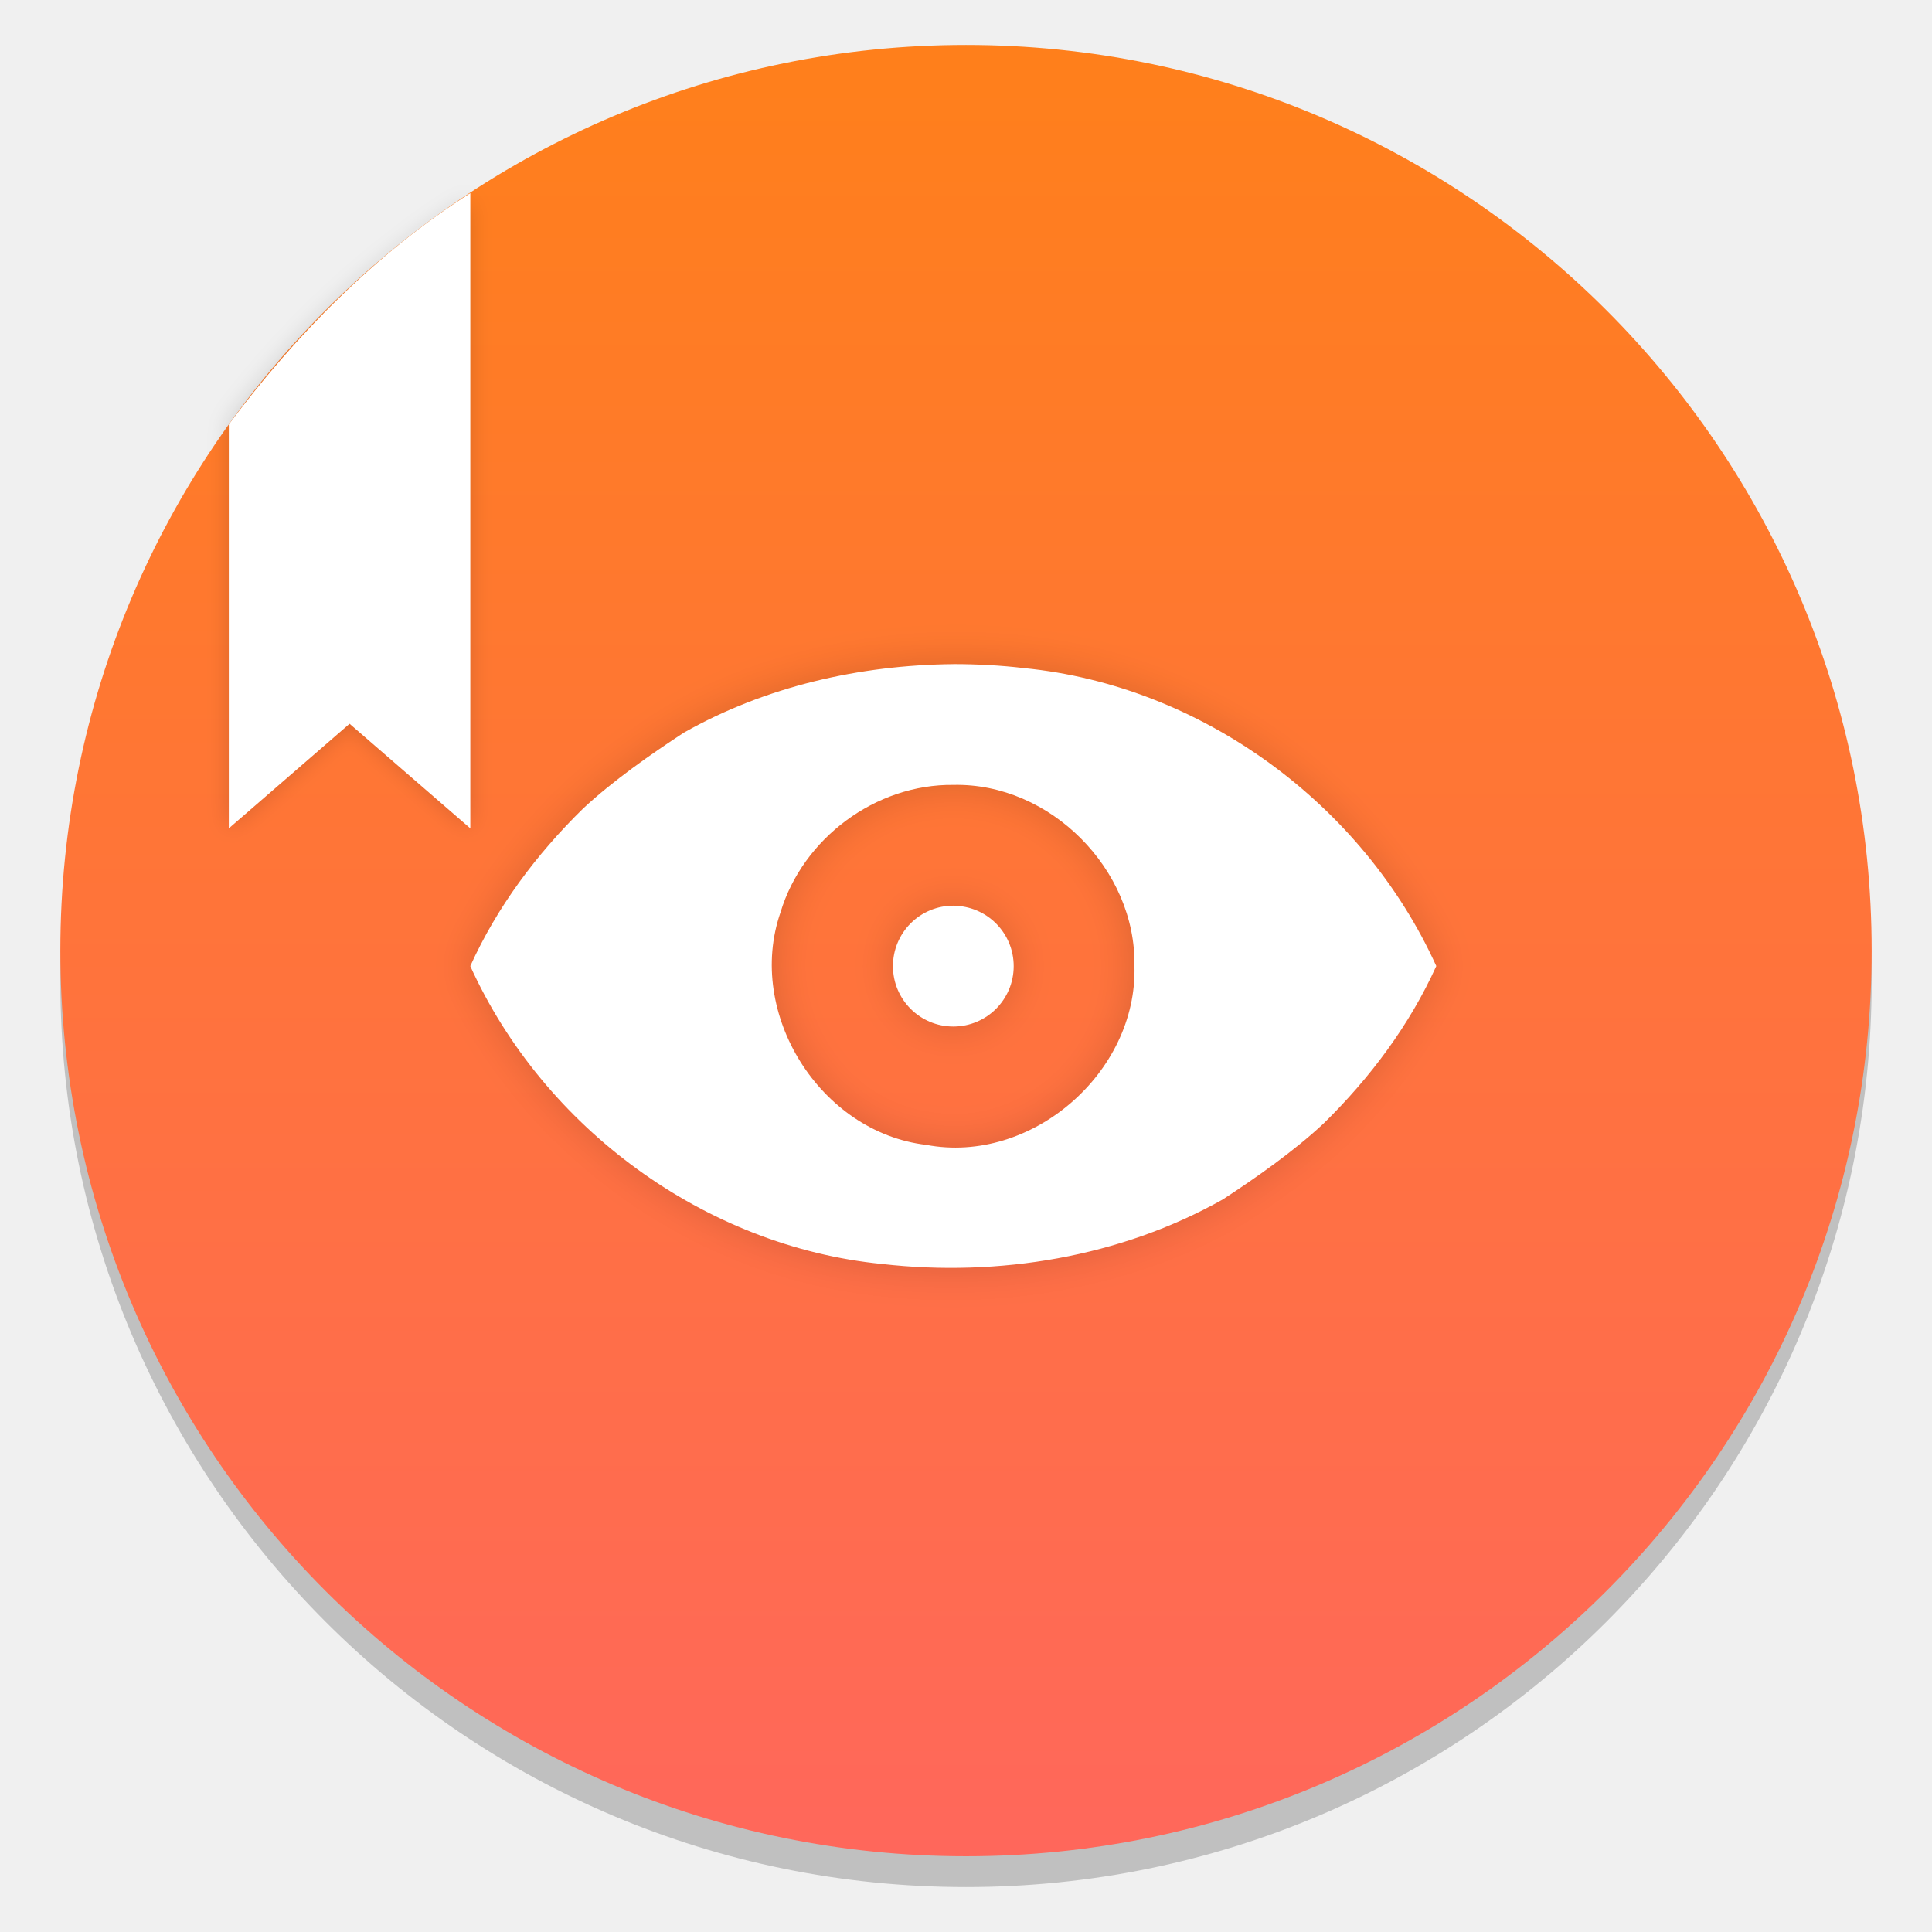
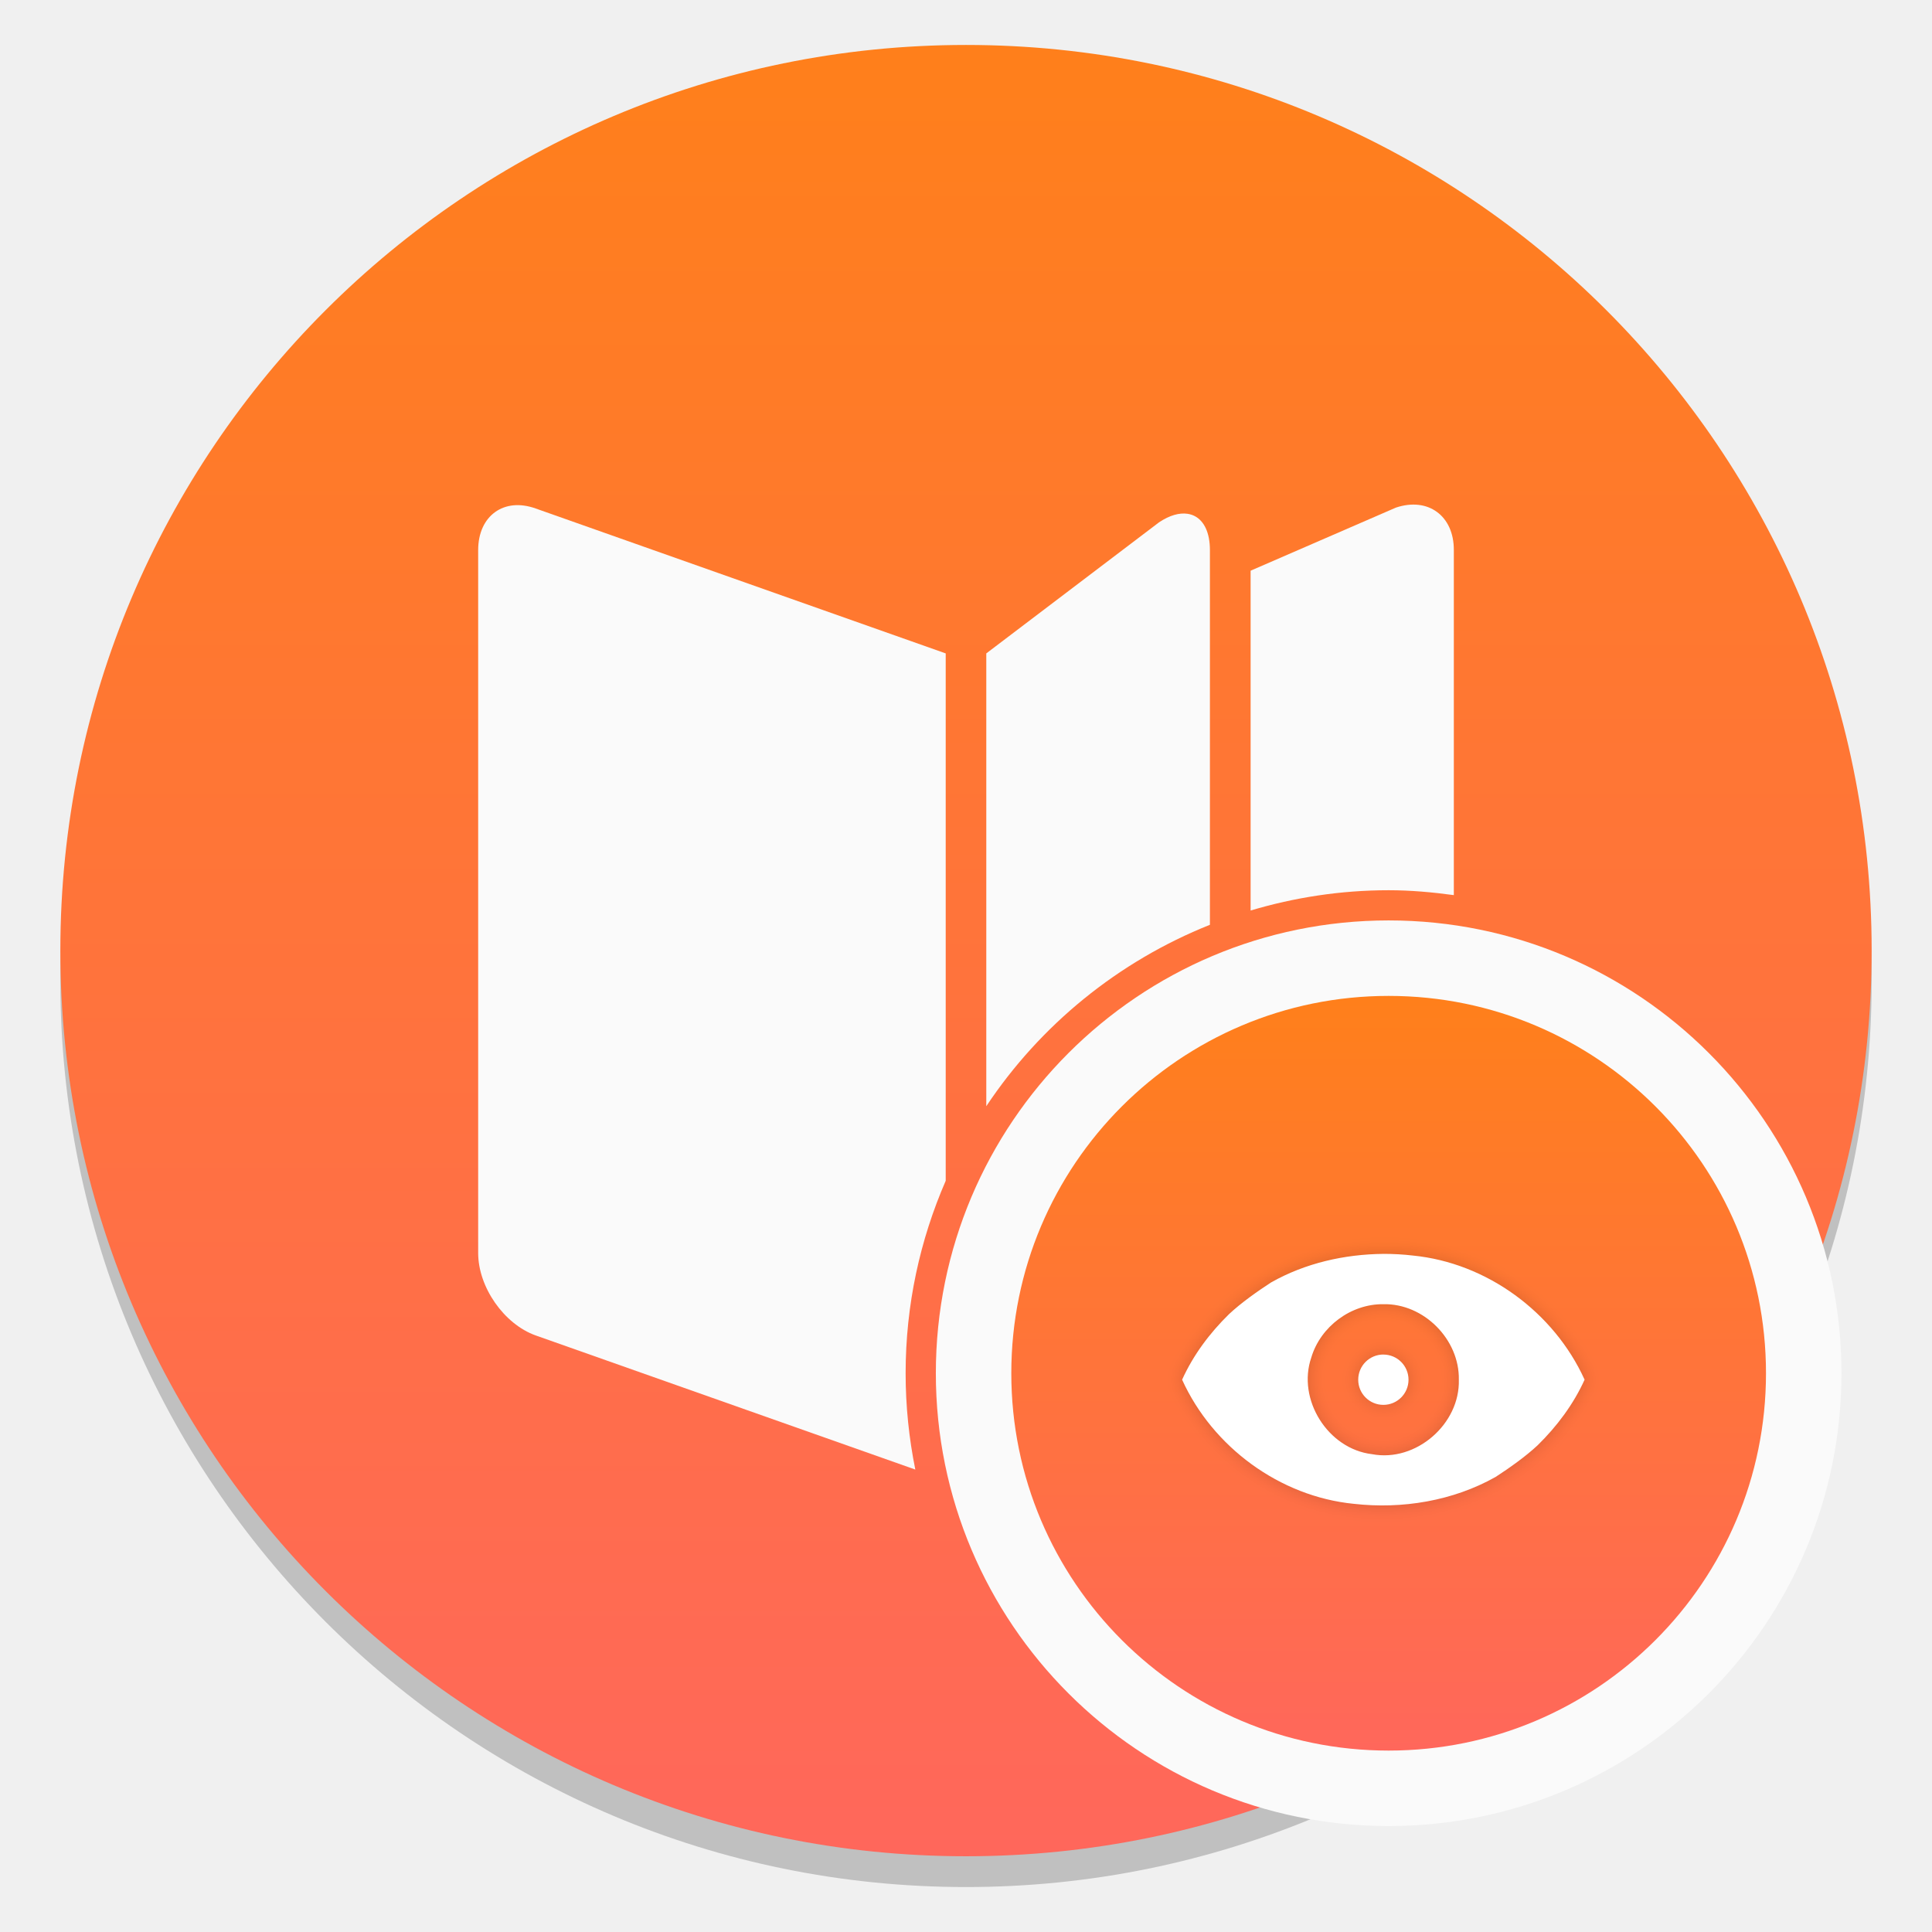
- <svg xmlns="http://www.w3.org/2000/svg" width="64" height="64" version="1.1">
-   <defs>
-     <filter id="c" x="-.108" y="-.042" width="1.216" height="1.083" color-interpolation-filters="sRGB">
-       <feGaussianBlur stdDeviation="0.36" />
+ <svg xmlns="http://www.w3.org/2000/svg" xmlns:xlink="http://www.w3.org/1999/xlink" id="svg37" version="1.1" height="64" width="64">
+   <defs id="defs17">
+     <filter color-interpolation-filters="sRGB" height="1.083" width="1.216" y="-.042" x="-.108" id="c">
+       <feGaussianBlur id="feGaussianBlur4" stdDeviation="0.36" />
    </filter>
-     <filter id="b" x="-.049" y="-.078" width="1.097" height="1.156" color-interpolation-filters="sRGB">
-       <feGaussianBlur stdDeviation="0.65" />
+     <filter color-interpolation-filters="sRGB" height="1.156" width="1.097" y="-.078" x="-.049" id="b">
+       <feGaussianBlur id="feGaussianBlur7" stdDeviation="0.65" />
    </filter>
-     <linearGradient id="a-3" x1="-6.147" x2="-6.147" y1="-137.82" y2="-100.78" gradientTransform="matrix(2.0044,0,0,2.0044,43.499,271.61)" gradientUnits="userSpaceOnUse">
-       <stop stop-color="#ff8214" offset="0" />
-       <stop stop-color="#ff6464" offset="1" />
+     <linearGradient gradientUnits="userSpaceOnUse" gradientTransform="matrix(2.0044,0,0,2.0044,151.4796,271.61)" y2="-100.78" y1="-137.82" x2="-6.147" x1="-6.147" id="a-3">
+       <stop id="stop10" offset="0" stop-color="#ff8214" />
+       <stop id="stop12" offset="1" stop-color="#ff6464" />
    </linearGradient>
-     <style type="text/css" />
+     <style id="style15" type="text/css" />
+     <radialGradient id="a-3-5" cx="512.01" cy="512.01" r="470.16" gradientTransform="matrix(0.057428,0,0,0.057428,103.84,56.0984)" gradientUnits="userSpaceOnUse">
+       <stop stop-color="#14c878" offset="0" id="stop4" />
+       <stop stop-color="#149632" offset="1" id="stop6" />
+     </radialGradient>
+     <linearGradient gradientUnits="userSpaceOnUse" gradientTransform="matrix(2.004436,0,0,2.004436,43.49944,271.6079)" y2="-100.78" y1="-137.82" x2="-6.147" x1="-6.147" id="a">
+       <stop id="stop864" offset="0" stop-color="#ff8214" />
+       <stop id="stop866" offset="1" stop-color="#ff6464" />
+     </linearGradient>
+     <clipPath id="SVGID_2_">
+       <use id="use869" xlink:href="#SVGID_1_" height="100%" width="100%" />
+     </clipPath>
+     <rect height="99.8" width="99.69" y="352.04" x="247.79" id="SVGID_1_" />
+     <linearGradient gradientUnits="userSpaceOnUse" gradientTransform="matrix(2.004436,0,0,2.004436,43.49944,271.6079)" y2="-100.78" y1="-137.82" x2="-6.147" x1="-6.147" id="a-36">
+       <stop id="stop908" offset="0" stop-color="#14dc78" />
+       <stop id="stop910" offset="1" stop-color="#14a03c" />
+     </linearGradient>
+     <linearGradient y2="-100.78" x2="-6.147" y1="-137.82" x1="-6.147" gradientTransform="matrix(2.0044,0,0,2.0044,151.4796,271.61)" gradientUnits="userSpaceOnUse" id="linearGradient957" xlink:href="#a-3" />
+     <linearGradient y2="-100.78" x2="-6.147" y1="-137.82" x1="-6.147" gradientTransform="matrix(2.0044,0,0,2.0044,43.499,271.61)" gradientUnits="userSpaceOnUse" id="linearGradient959" xlink:href="#a-3" />
  </defs>
-   <circle cx="-1248.7" cy="-1241.6" r="0" fill="#5e4aa6" />
-   <circle cx="-149.15" cy="23.855" r="0" fill="#5e4aa6" fill-rule="evenodd" />
-   <circle cx="32" cy="32.51" r="30.001" opacity=".2" stroke-width=".53" />
-   <circle cx="32" cy="31.49" r="30.001" fill="url(#a-3)" stroke-width=".53" />
-   <g transform="translate(-111.78)">
-     <path d="m127.36 6.637a30 30 0 0 0-8 7.424v13.381l4-3.465 4 3.465v-20.805z" filter="url(#c)" opacity=".15" stroke-width=".817" />
-     <path d="m127.36 6.397c-3.098 1.965-5.81 4.72-8 7.663v13.381l4-3.465 4 3.465v-21.044z" fill="#fff" stroke-width=".817" />
-     <path d="m143.36 22c-3.102 0.03-6.224 0.739-8.926 2.27-1.077 0.701-2.369 1.607-3.344 2.52-1.533 1.501-2.845 3.251-3.731 5.213 2.43 5.36 7.772 9.289 13.648 9.869 3.855 0.436 7.889-0.23 11.277-2.137 1.077-0.701 2.369-1.607 3.344-2.52 1.533-1.504 2.845-3.254 3.731-5.213-2.429-5.36-7.773-9.289-13.648-9.869-0.781-0.093-1.568-0.134-2.352-0.134zm0 4.001c3.214-0.071 6.06 2.804 6 6.001 0.103 3.533-3.418 6.583-6.898 5.923-3.515-0.413-5.984-4.356-4.828-7.697 0.739-2.458 3.152-4.256 5.728-4.227zm0 4.001a2 2 0 0 0-2 2.003 2 2 0 0 0 2 2 2 2 0 0 0 2-2 2 2 0 0 0-2-2z" filter="url(#b)" opacity=".15" stroke-width="3.2" />
-     <path d="m143.36 22c-3.102 0.03-6.224 0.739-8.926 2.27-1.077 0.701-2.369 1.607-3.344 2.52-1.533 1.501-2.845 3.251-3.731 5.213 2.43 5.36 7.772 9.289 13.648 9.869 3.855 0.436 7.889-0.23 11.277-2.137 1.077-0.701 2.369-1.607 3.344-2.52 1.533-1.504 2.845-3.254 3.731-5.213-2.429-5.36-7.773-9.289-13.648-9.869-0.781-0.093-1.568-0.134-2.352-0.134zm0 4.001c3.214-0.071 6.06 2.804 6 6.001 0.103 3.533-3.418 6.583-6.898 5.923-3.515-0.413-5.984-4.356-4.828-7.697 0.739-2.458 3.152-4.256 5.728-4.227zm0 4.001a2 2 0 0 0-2 2.003 2 2 0 0 0 2 2 2 2 0 0 0 2-2 2 2 0 0 0-2-2z" fill="#fff" stroke-width="3.2" />
+   <circle id="circle917" stroke-width="0.53" opacity="0.2" r="30.001" cy="32.51" cx="32" />
+   <circle id="circle19" fill="#5e4aa6" r="0" cy="-1241.6" cx="-1248.7" />
+   <circle id="circle21" fill-rule="evenodd" fill="#5e4aa6" r="0" cy="23.855" cx="-149.15" />
+   <circle style="fill:url(#linearGradient959)" id="circle25" stroke-width="0.53" fill="url(#a-3)" r="30.001" cy="31.49" cx="32" />
+   <g transform="translate(91.86418,1.335144e-5)" fill="#5e4aa6" id="g19" style="image-rendering:optimizeSpeed">
+     <circle cx="-1248.7" cy="-1241.6" r="0" id="circle11" />
+     <circle cx="-149.15" cy="23.855" r="0" fill-rule="evenodd" id="circle13" />
+     <circle cx="-1248.7" cy="-1241.6" r="0" id="circle15" />
+     <circle cx="-149.15" cy="23.855" r="0" fill-rule="evenodd" id="circle17" />
  </g>
+   <circle id="circle875" stroke-width="1" fill="#5e4aa6" r="0" cy="-1241.639" cx="-1248.694" />
+   <circle id="ellipse877" stroke-width="1" fill-rule="evenodd" fill="#5e4aa6" r="0" cy="23.855" cx="-149.147" />
+   <circle id="circle915" stroke-width="1" fill="#5e4aa6" r="0" cy="-1241.639" cx="-1316.191" />
+   <circle id="ellipse927" stroke-width="1" fill-rule="evenodd" fill="#5e4aa6" r="0" cy="23.855" cx="-216.644" />
+   <path style="color:#000000;font-style:normal;font-variant:normal;font-weight:normal;font-stretch:normal;font-size:medium;line-height:normal;font-family:sans-serif;font-variant-ligatures:normal;font-variant-position:normal;font-variant-caps:normal;font-variant-numeric:normal;font-variant-alternates:normal;font-variant-east-asian:normal;font-feature-settings:normal;font-variation-settings:normal;text-indent:0;text-align:start;text-decoration:none;text-decoration-line:none;text-decoration-style:solid;text-decoration-color:#000000;letter-spacing:normal;word-spacing:normal;text-transform:none;writing-mode:lr-tb;direction:ltr;text-orientation:mixed;dominant-baseline:auto;baseline-shift:baseline;text-anchor:start;white-space:normal;shape-padding:0;shape-margin:0;inline-size:0;clip-rule:nonzero;display:inline;overflow:visible;visibility:visible;isolation:auto;mix-blend-mode:normal;color-interpolation:sRGB;color-interpolation-filters:linearRGB;solid-color:#000000;solid-opacity:1;vector-effect:none;fill:#fafafa;fill-opacity:1;fill-rule:nonzero;stroke:none;stroke-width:2;stroke-linecap:butt;stroke-linejoin:miter;stroke-miterlimit:4;stroke-dasharray:none;stroke-dashoffset:0;stroke-opacity:1;color-rendering:auto;image-rendering:optimizeSpeed;shape-rendering:auto;text-rendering:auto;enable-background:accumulate;stop-color:#000000" d="m 61.001,45.49 c 0,8.284 -6.716,15 -15,15 -8.284,0 -15,-6.716 -15,-15 0,-8.284 6.716,-15 15,-15 8.284,0 15,6.716 15,15" id="path994" />
+   <g transform="matrix(0.4166528,0,0,0.4166528,-12.32272,32.36997)" id="g955">
+     <circle style="fill:url(#linearGradient957)" id="circle946" stroke-width="0.53" fill="url(#a-3)" r="30.001" cy="31.49" cx="139.981" />
+     <path d="m 139.561,22 c -3.102,0.03 -6.224,0.739 -8.926,2.27 -1.077,0.701 -2.369,1.607 -3.344,2.52 -1.533,1.501 -2.845,3.251 -3.731,5.213 2.43,5.36 7.772,9.289 13.648,9.869 3.855,0.436 7.889,-0.23 11.277,-2.137 1.077,-0.701 2.369,-1.607 3.344,-2.52 1.533,-1.504 2.845,-3.254 3.731,-5.213 -2.429,-5.36 -7.773,-9.289 -13.648,-9.869 -0.781,-0.093 -1.568,-0.134 -2.352,-0.134 z m 0,4.001 c 3.214,-0.071 6.06,2.804 6,6.001 0.103,3.533 -3.418,6.583 -6.898,5.923 -3.515,-0.413 -5.984,-4.356 -4.828,-7.697 0.739,-2.458 3.152,-4.256 5.728,-4.227 z m 0,4.001 a 2,2 0 0 0 -2,2.003 2,2 0 0 0 2,2 2,2 0 0 0 2,-2 2,2 0 0 0 -2,-2 z" filter="url(#b)" opacity="0.15" stroke-width="3.2" id="path948" />
+     <path d="m 139.561,22 c -3.102,0.03 -6.224,0.739 -8.926,2.27 -1.077,0.701 -2.369,1.607 -3.344,2.52 -1.533,1.501 -2.845,3.251 -3.731,5.213 2.43,5.36 7.772,9.289 13.648,9.869 3.855,0.436 7.889,-0.23 11.277,-2.137 1.077,-0.701 2.369,-1.607 3.344,-2.52 1.533,-1.504 2.845,-3.254 3.731,-5.213 -2.429,-5.36 -7.773,-9.289 -13.648,-9.869 -0.781,-0.093 -1.568,-0.134 -2.352,-0.134 z m 0,4.001 c 3.214,-0.071 6.06,2.804 6,6.001 0.103,3.533 -3.418,6.583 -6.898,5.923 -3.515,-0.413 -5.984,-4.356 -4.828,-7.697 0.739,-2.458 3.152,-4.256 5.728,-4.227 z m 0,4.001 a 2,2 0 0 0 -2,2.003 2,2 0 0 0 2,2 2,2 0 0 0 2,-2 2,2 0 0 0 -2,-2 z" fill="#ffffff" stroke-width="3.2" id="path950" />
+   </g>
+   <path d="m 39.338,17.02 c -0.269,-0.04 -0.592,0.048 -0.941,0.281 l -5.725,4.344 v 15 c 1.788,-2.689 4.37,-4.797 7.408,-6.01 V 18.221 c 0,-0.568 -0.188,-0.954 -0.492,-1.119 -0.076,-0.041 -0.16,-0.069 -0.25,-0.082 z" style="fill:#fafafa;fill-opacity:1;stroke:none;stroke-width:2;stroke-linecap:round;stroke-miterlimit:4;stroke-dasharray:none;stroke-opacity:1" id="rect1031" />
+   <path d="m 17.004,16.74 c -0.228,0.023 -0.433,0.1 -0.605,0.225 -0.345,0.249 -0.559,0.688 -0.559,1.256 v 23.285 c 0,0.568 0.214,1.156 0.559,1.65 0.345,0.494 0.82,0.894 1.346,1.082 l 12.576,4.443 C 30.112,47.65 30,46.583 30,45.49 c 0,-2.267 0.478,-4.421 1.328,-6.375 V 21.645 L 17.744,16.844 c -0.263,-0.094 -0.513,-0.126 -0.74,-0.104 z" style="fill:#fafafa;fill-opacity:1;stroke:none;stroke-width:2;stroke-linecap:round;stroke-miterlimit:4;stroke-dasharray:none;stroke-opacity:1" id="path1040" />
+   <path d="m 46.992,16.725 c -0.23,-0.027 -0.484,0.001 -0.75,0.09 l -4.814,2.09 V 30.162 C 42.877,29.73 44.41,29.49 46,29.49 c 0.734,0 1.452,0.066 2.16,0.162 V 18.221 c 0.002,-0.568 -0.212,-1.008 -0.559,-1.262 -0.173,-0.127 -0.379,-0.208 -0.609,-0.234 z" style="fill:#fafafa;fill-opacity:1;stroke:none;stroke-width:2;stroke-linecap:round;stroke-miterlimit:4;stroke-dasharray:none;stroke-opacity:1" id="path1038" />
</svg>
